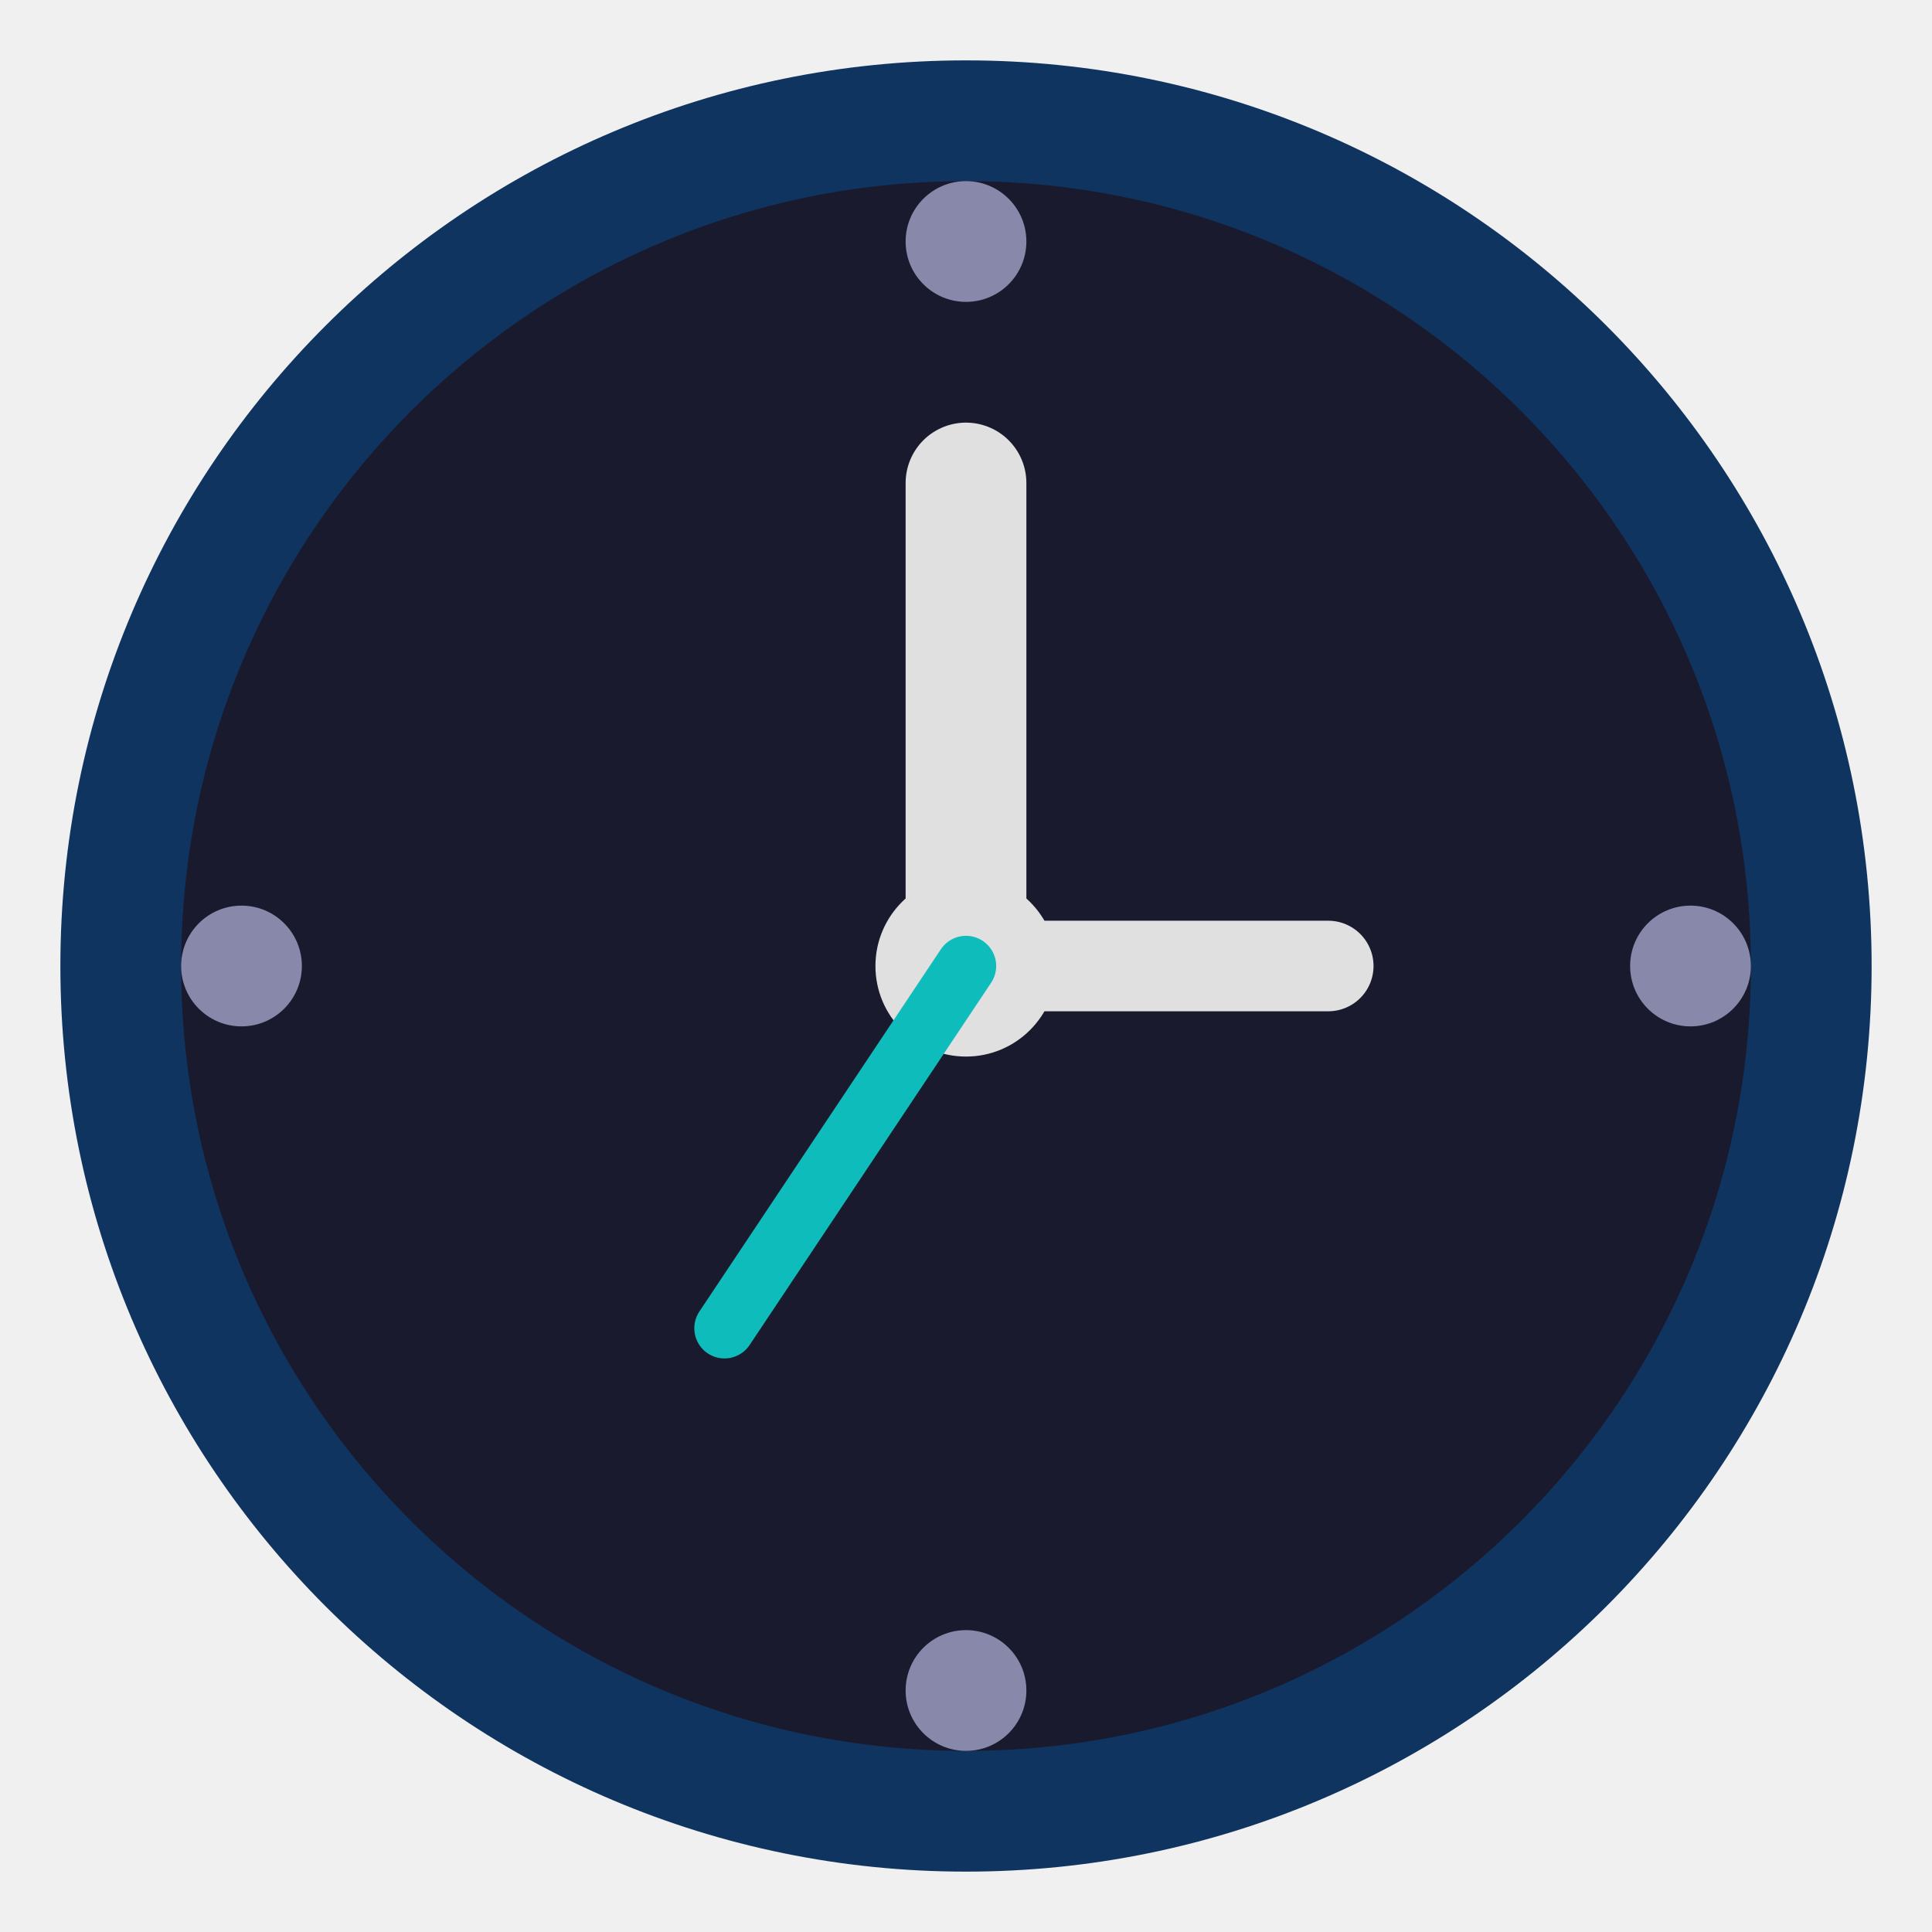
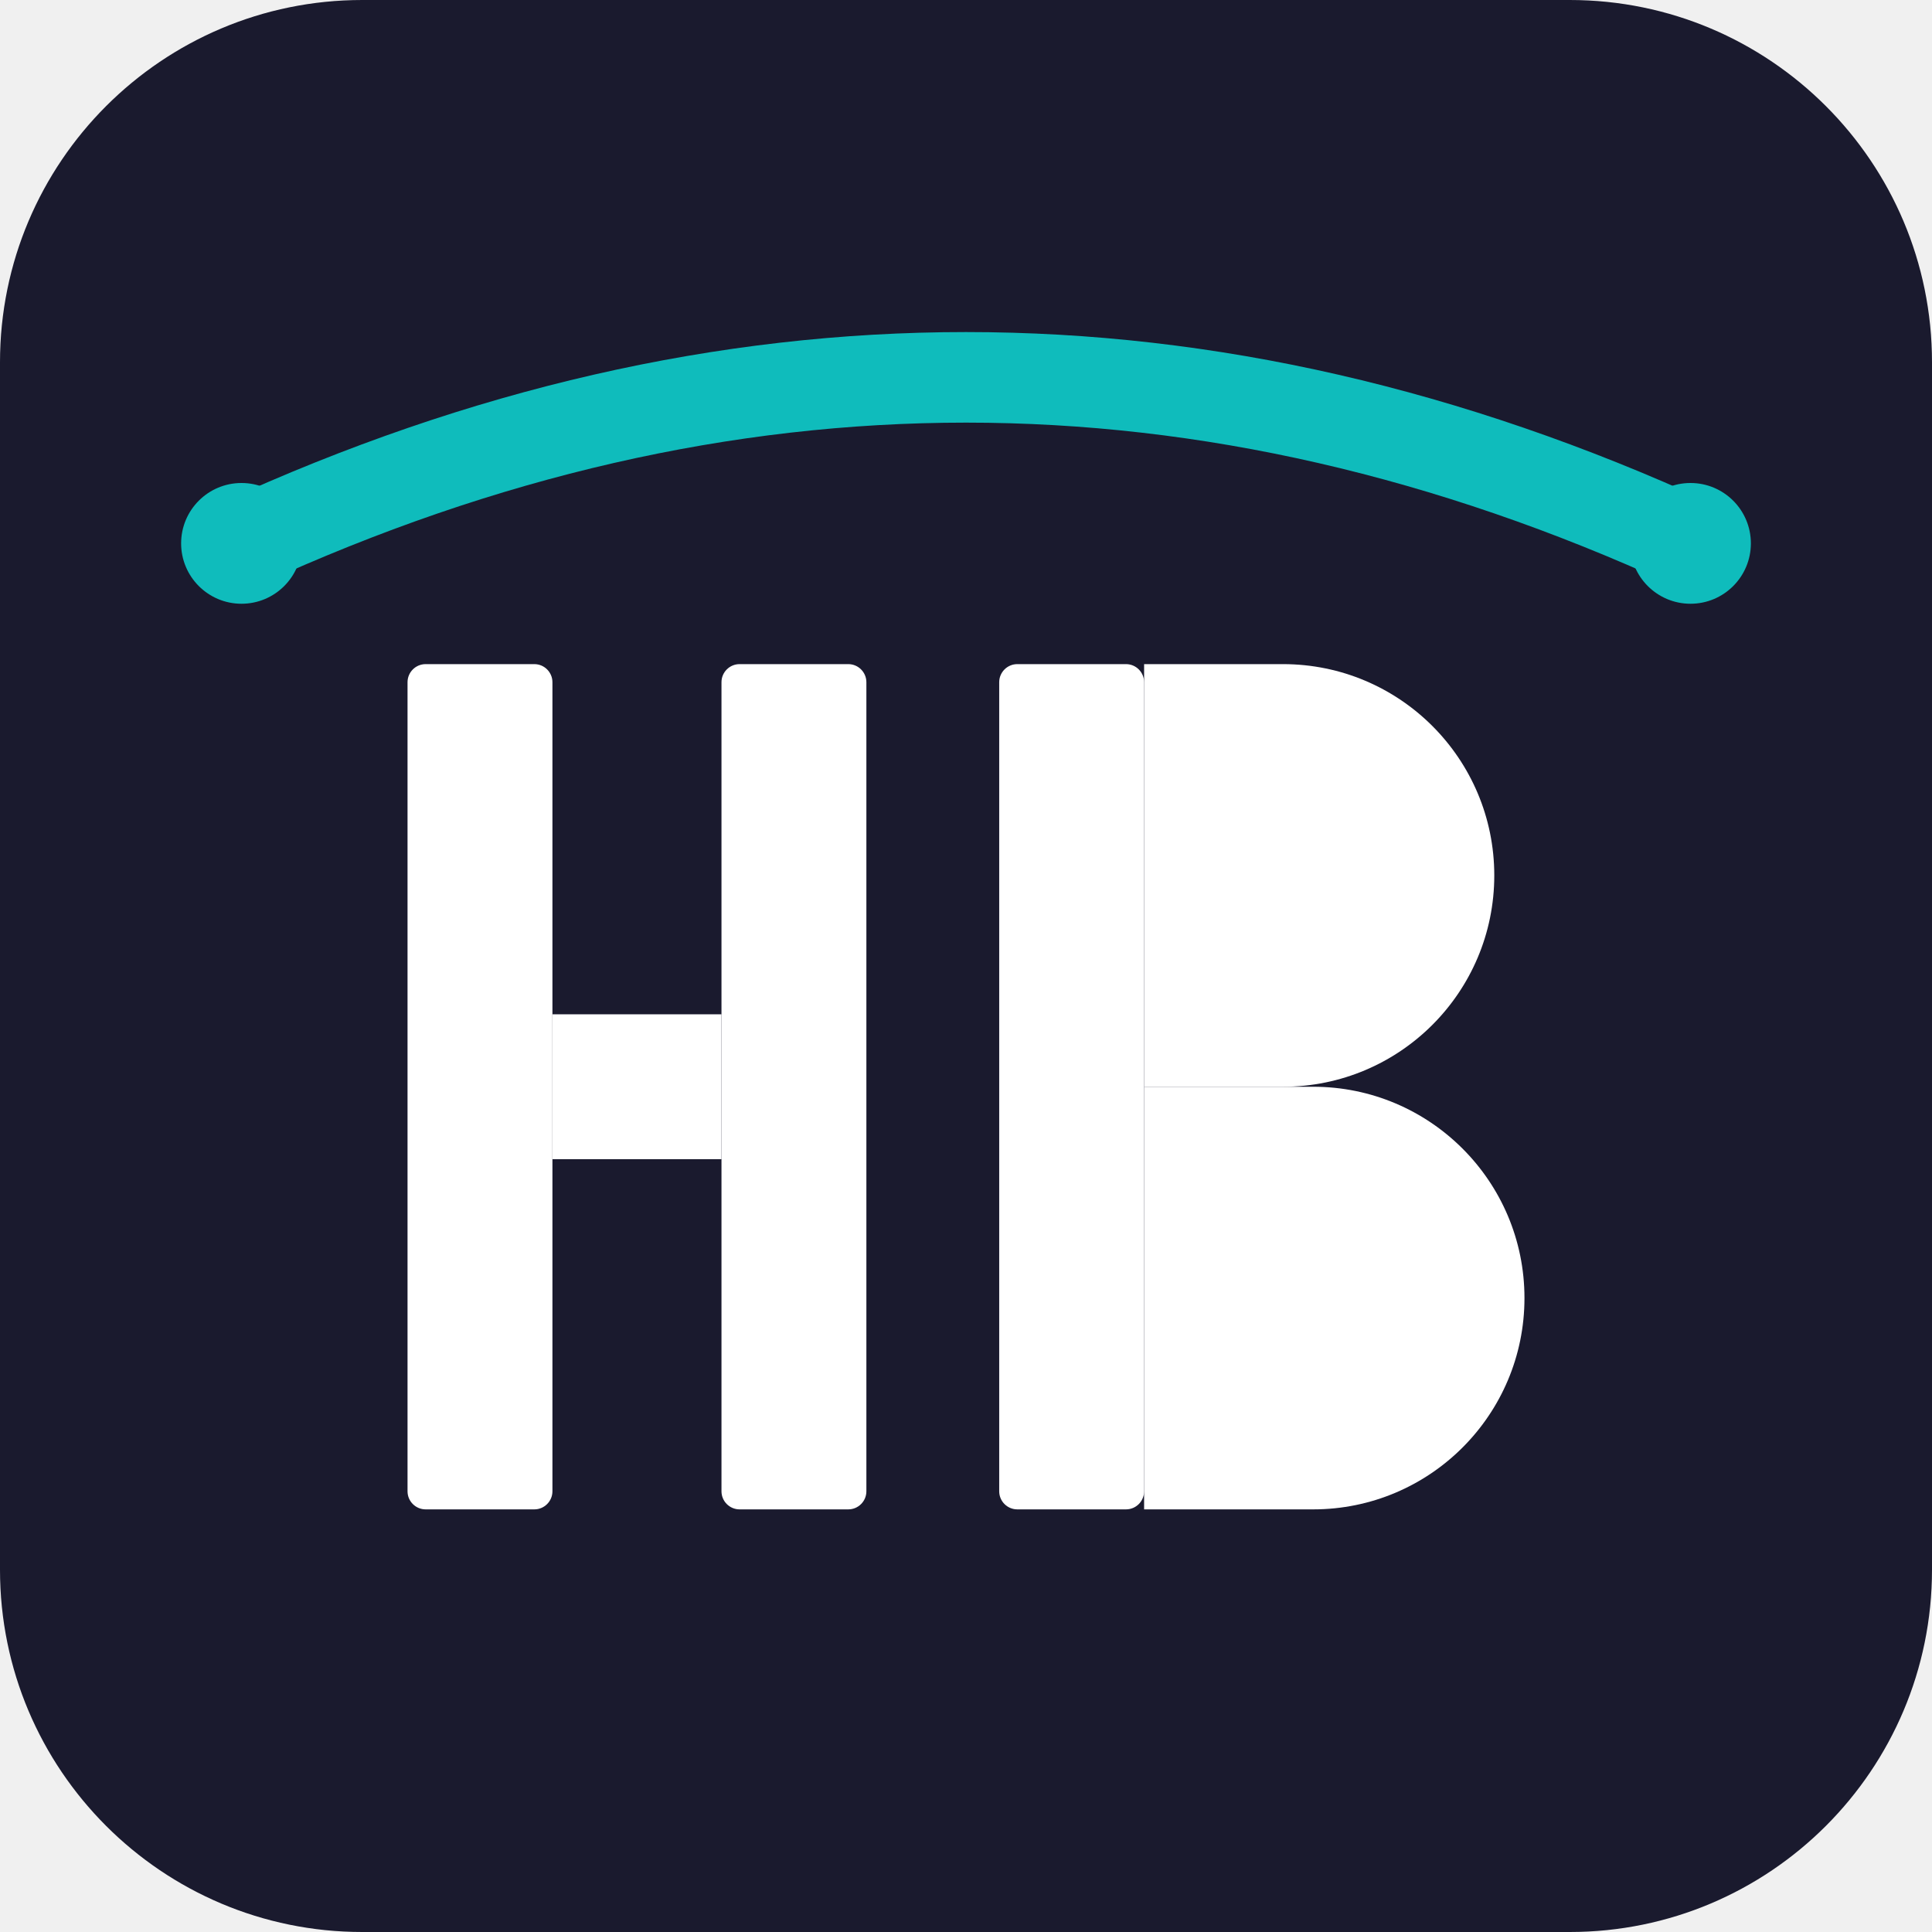
<svg xmlns="http://www.w3.org/2000/svg" viewBox="0 0 32 32">
-   <circle cx="16" cy="16" r="14" fill="#1a1a2e" stroke="#0f3460" stroke-width="2" />
-   <circle cx="16" cy="16" r="1.5" fill="#e0e0e0" />
-   <line x1="16" y1="16" x2="16" y2="8" stroke="#e0e0e0" stroke-width="2" stroke-linecap="round" />
-   <line x1="16" y1="16" x2="22" y2="16" stroke="#e0e0e0" stroke-width="1.5" stroke-linecap="round" />
-   <line x1="16" y1="16" x2="12" y2="22" stroke="#0fbcbc" stroke-width="1" stroke-linecap="round" />
-   <circle cx="16" cy="4" r="1" fill="#8888aa" />
-   <circle cx="28" cy="16" r="1" fill="#8888aa" />
-   <circle cx="16" cy="28" r="1" fill="#8888aa" />
-   <circle cx="4" cy="16" r="1" fill="#8888aa" />
+   <rect width="32" height="32" rx="6" fill="#1a1a2e" />
+   <path d="M 4 9 Q 16 3.5 28 9" stroke="#0fbcbc" stroke-width="1.5" fill="none" stroke-linecap="round" />
+   <circle cx="4" cy="9" r="1" fill="#0fbcbc" />
+   <circle cx="28" cy="9" r="1" fill="#0fbcbc" />
+   <rect x="6.75" y="11" width="2.4" height="14" rx="0.3" fill="#ffffff" />
+   <rect x="11.95" y="11" width="2.4" height="14" rx="0.3" fill="#ffffff" />
+   <rect x="9.15" y="16.8" width="2.8" height="2.4" fill="#ffffff" />
+   <rect x="16.55" y="11" width="2.4" height="14" rx="0.3" fill="#ffffff" />
+   <path d="M 18.95 11 h 2.3 a 3.5 3.5 0 0 1 0 7 h -2.3 z" fill="#ffffff" />
+   <path d="M 18.95 18 h 2.8 a 3.5 3.5 0 0 1 0 7 h -2.8 z" fill="#ffffff" />
</svg>
